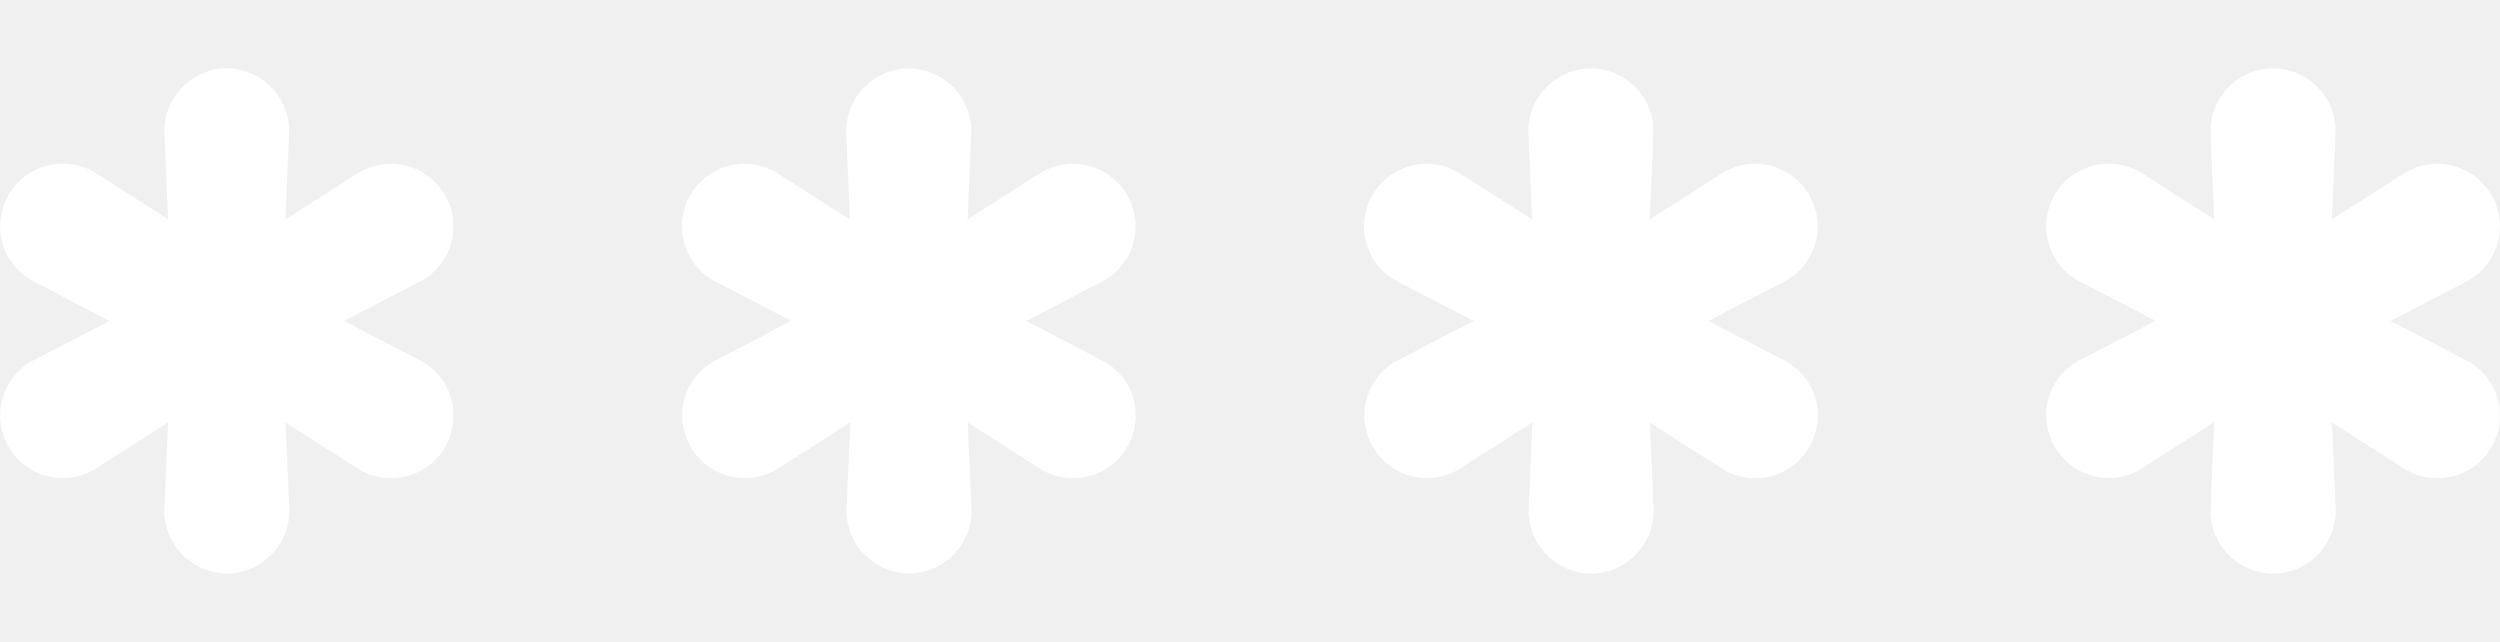
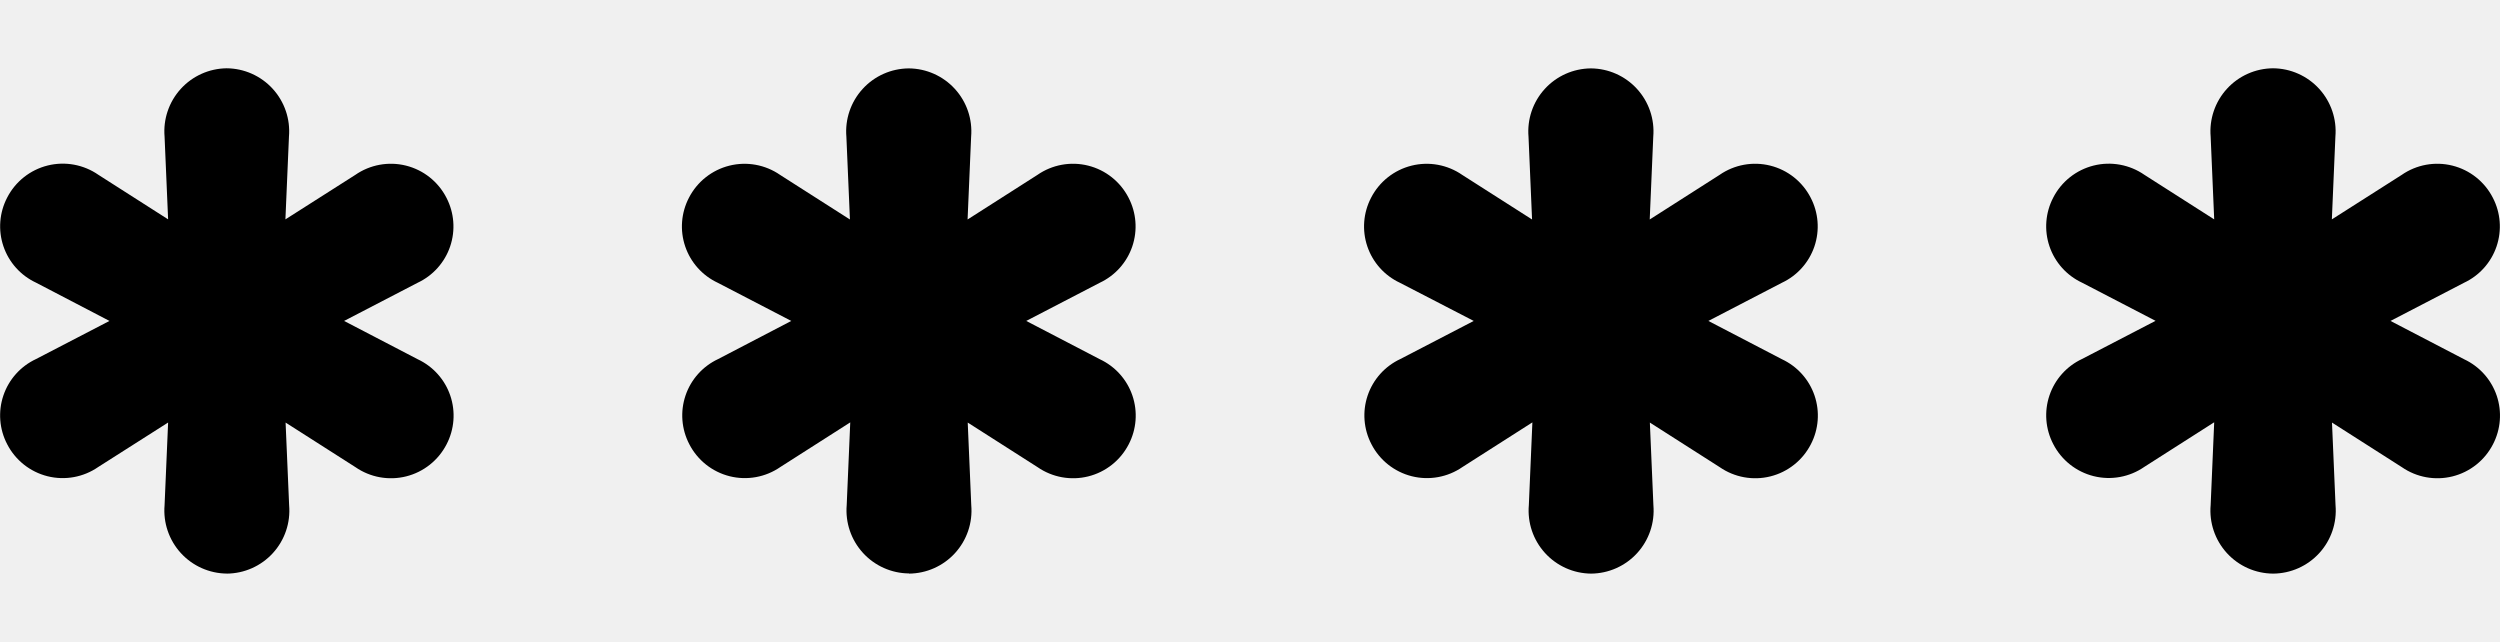
<svg xmlns="http://www.w3.org/2000/svg" width="55.503" height="14.251" viewBox="0 0 70.503 14.251">
-   <path id="hidden" d="M7.854-16.924a1.777,1.777,0,0,0,1.759-1.927l-.1-2.333,1.969,1.257a1.762,1.762,0,0,0,2.57-.642,1.754,1.754,0,0,0-.812-2.4L11.163-24.05l2.073-1.076a1.754,1.754,0,0,0,.812-2.4,1.76,1.76,0,0,0-2.57-.642L9.508-26.914l.1-2.333a1.777,1.777,0,0,0-1.759-1.928A1.778,1.778,0,0,0,6.1-29.248l.1,2.333L4.232-28.172a1.762,1.762,0,0,0-2.57.642,1.753,1.753,0,0,0,.812,2.4L4.546-24.05,2.473-22.974a1.754,1.754,0,0,0-.812,2.4,1.76,1.76,0,0,0,2.57.642L6.2-21.185l-.1,2.333a1.778,1.778,0,0,0,1.759,1.927Zm19.237,0a1.777,1.777,0,0,0,1.759-1.927l-.1-2.333,1.969,1.257a1.762,1.762,0,0,0,2.57-.642,1.754,1.754,0,0,0-.812-2.4L30.4-24.05l2.073-1.076a1.754,1.754,0,0,0,.812-2.4,1.76,1.76,0,0,0-2.57-.642l-1.969,1.257.1-2.333a1.777,1.777,0,0,0-1.759-1.928,1.778,1.778,0,0,0-1.759,1.928l.1,2.333-1.969-1.257a1.762,1.762,0,0,0-2.57.642,1.753,1.753,0,0,0,.812,2.4l2.073,1.076L21.71-22.974a1.754,1.754,0,0,0-.812,2.4,1.76,1.76,0,0,0,2.57.642l1.969-1.257-.1,2.333a1.778,1.778,0,0,0,1.759,1.927Zm19.237,0a1.777,1.777,0,0,0,1.759-1.927l-.1-2.333,1.969,1.257a1.762,1.762,0,0,0,2.57-.642,1.754,1.754,0,0,0-.812-2.4L49.637-24.05l2.073-1.076a1.754,1.754,0,0,0,.812-2.4,1.76,1.76,0,0,0-2.57-.642l-1.969,1.257.1-2.333a1.777,1.777,0,0,0-1.759-1.928,1.778,1.778,0,0,0-1.759,1.928l.1,2.333-1.969-1.257a1.762,1.762,0,0,0-2.57.642,1.753,1.753,0,0,0,.812,2.4L43.02-24.05l-2.073,1.076a1.754,1.754,0,0,0-.812,2.4,1.76,1.76,0,0,0,2.57.642l1.969-1.257-.1,2.333A1.778,1.778,0,0,0,46.328-16.924Zm19.237,0a1.777,1.777,0,0,0,1.759-1.927l-.1-2.333,1.969,1.257a1.762,1.762,0,0,0,2.57-.642,1.754,1.754,0,0,0-.812-2.4L68.874-24.05l2.073-1.076a1.754,1.754,0,0,0,.812-2.4,1.76,1.76,0,0,0-2.57-.642L67.22-26.914l.1-2.333a1.777,1.777,0,0,0-1.759-1.928,1.778,1.778,0,0,0-1.759,1.928l.1,2.333-1.969-1.257a1.762,1.762,0,0,0-2.57.642,1.753,1.753,0,0,0,.812,2.4l2.073,1.076-2.073,1.076a1.754,1.754,0,0,0-.812,2.4,1.76,1.76,0,0,0,2.57.642l1.969-1.257-.1,2.333A1.778,1.778,0,0,0,65.566-16.924Z" transform="translate(-1.459 31.175)" fill="#fff" />
+   <path id="hidden" d="M7.854-16.924a1.777,1.777,0,0,0,1.759-1.927l-.1-2.333,1.969,1.257a1.762,1.762,0,0,0,2.57-.642,1.754,1.754,0,0,0-.812-2.4L11.163-24.05l2.073-1.076a1.754,1.754,0,0,0,.812-2.4,1.76,1.76,0,0,0-2.57-.642L9.508-26.914l.1-2.333a1.777,1.777,0,0,0-1.759-1.928A1.778,1.778,0,0,0,6.1-29.248l.1,2.333L4.232-28.172a1.762,1.762,0,0,0-2.57.642,1.753,1.753,0,0,0,.812,2.4L4.546-24.05,2.473-22.974a1.754,1.754,0,0,0-.812,2.4,1.76,1.76,0,0,0,2.57.642L6.2-21.185l-.1,2.333a1.778,1.778,0,0,0,1.759,1.927Zm19.237,0a1.777,1.777,0,0,0,1.759-1.927l-.1-2.333,1.969,1.257a1.762,1.762,0,0,0,2.57-.642,1.754,1.754,0,0,0-.812-2.4L30.4-24.05l2.073-1.076a1.754,1.754,0,0,0,.812-2.4,1.76,1.76,0,0,0-2.57-.642l-1.969,1.257.1-2.333a1.777,1.777,0,0,0-1.759-1.928,1.778,1.778,0,0,0-1.759,1.928l.1,2.333-1.969-1.257a1.762,1.762,0,0,0-2.57.642,1.753,1.753,0,0,0,.812,2.4l2.073,1.076L21.71-22.974a1.754,1.754,0,0,0-.812,2.4,1.76,1.76,0,0,0,2.57.642l1.969-1.257-.1,2.333a1.778,1.778,0,0,0,1.759,1.927Zm19.237,0a1.777,1.777,0,0,0,1.759-1.927l-.1-2.333,1.969,1.257a1.762,1.762,0,0,0,2.57-.642,1.754,1.754,0,0,0-.812-2.4L49.637-24.05l2.073-1.076a1.754,1.754,0,0,0,.812-2.4,1.76,1.76,0,0,0-2.57-.642l-1.969,1.257.1-2.333a1.777,1.777,0,0,0-1.759-1.928,1.778,1.778,0,0,0-1.759,1.928l.1,2.333-1.969-1.257a1.762,1.762,0,0,0-2.57.642,1.753,1.753,0,0,0,.812,2.4L43.02-24.05l-2.073,1.076a1.754,1.754,0,0,0-.812,2.4,1.76,1.76,0,0,0,2.57.642l1.969-1.257-.1,2.333A1.778,1.778,0,0,0,46.328-16.924Zm19.237,0a1.777,1.777,0,0,0,1.759-1.927l-.1-2.333,1.969,1.257a1.762,1.762,0,0,0,2.57-.642,1.754,1.754,0,0,0-.812-2.4L68.874-24.05l2.073-1.076a1.754,1.754,0,0,0,.812-2.4,1.76,1.76,0,0,0-2.57-.642L67.22-26.914l.1-2.333a1.777,1.777,0,0,0-1.759-1.928,1.778,1.778,0,0,0-1.759,1.928l.1,2.333-1.969-1.257a1.762,1.762,0,0,0-2.57.642,1.753,1.753,0,0,0,.812,2.4l2.073,1.076-2.073,1.076a1.754,1.754,0,0,0-.812,2.4,1.76,1.76,0,0,0,2.57.642l1.969-1.257-.1,2.333A1.778,1.778,0,0,0,65.566-16.924Z" transform="translate(-1.459 31.175)" fill="currentColor" />
</svg>
